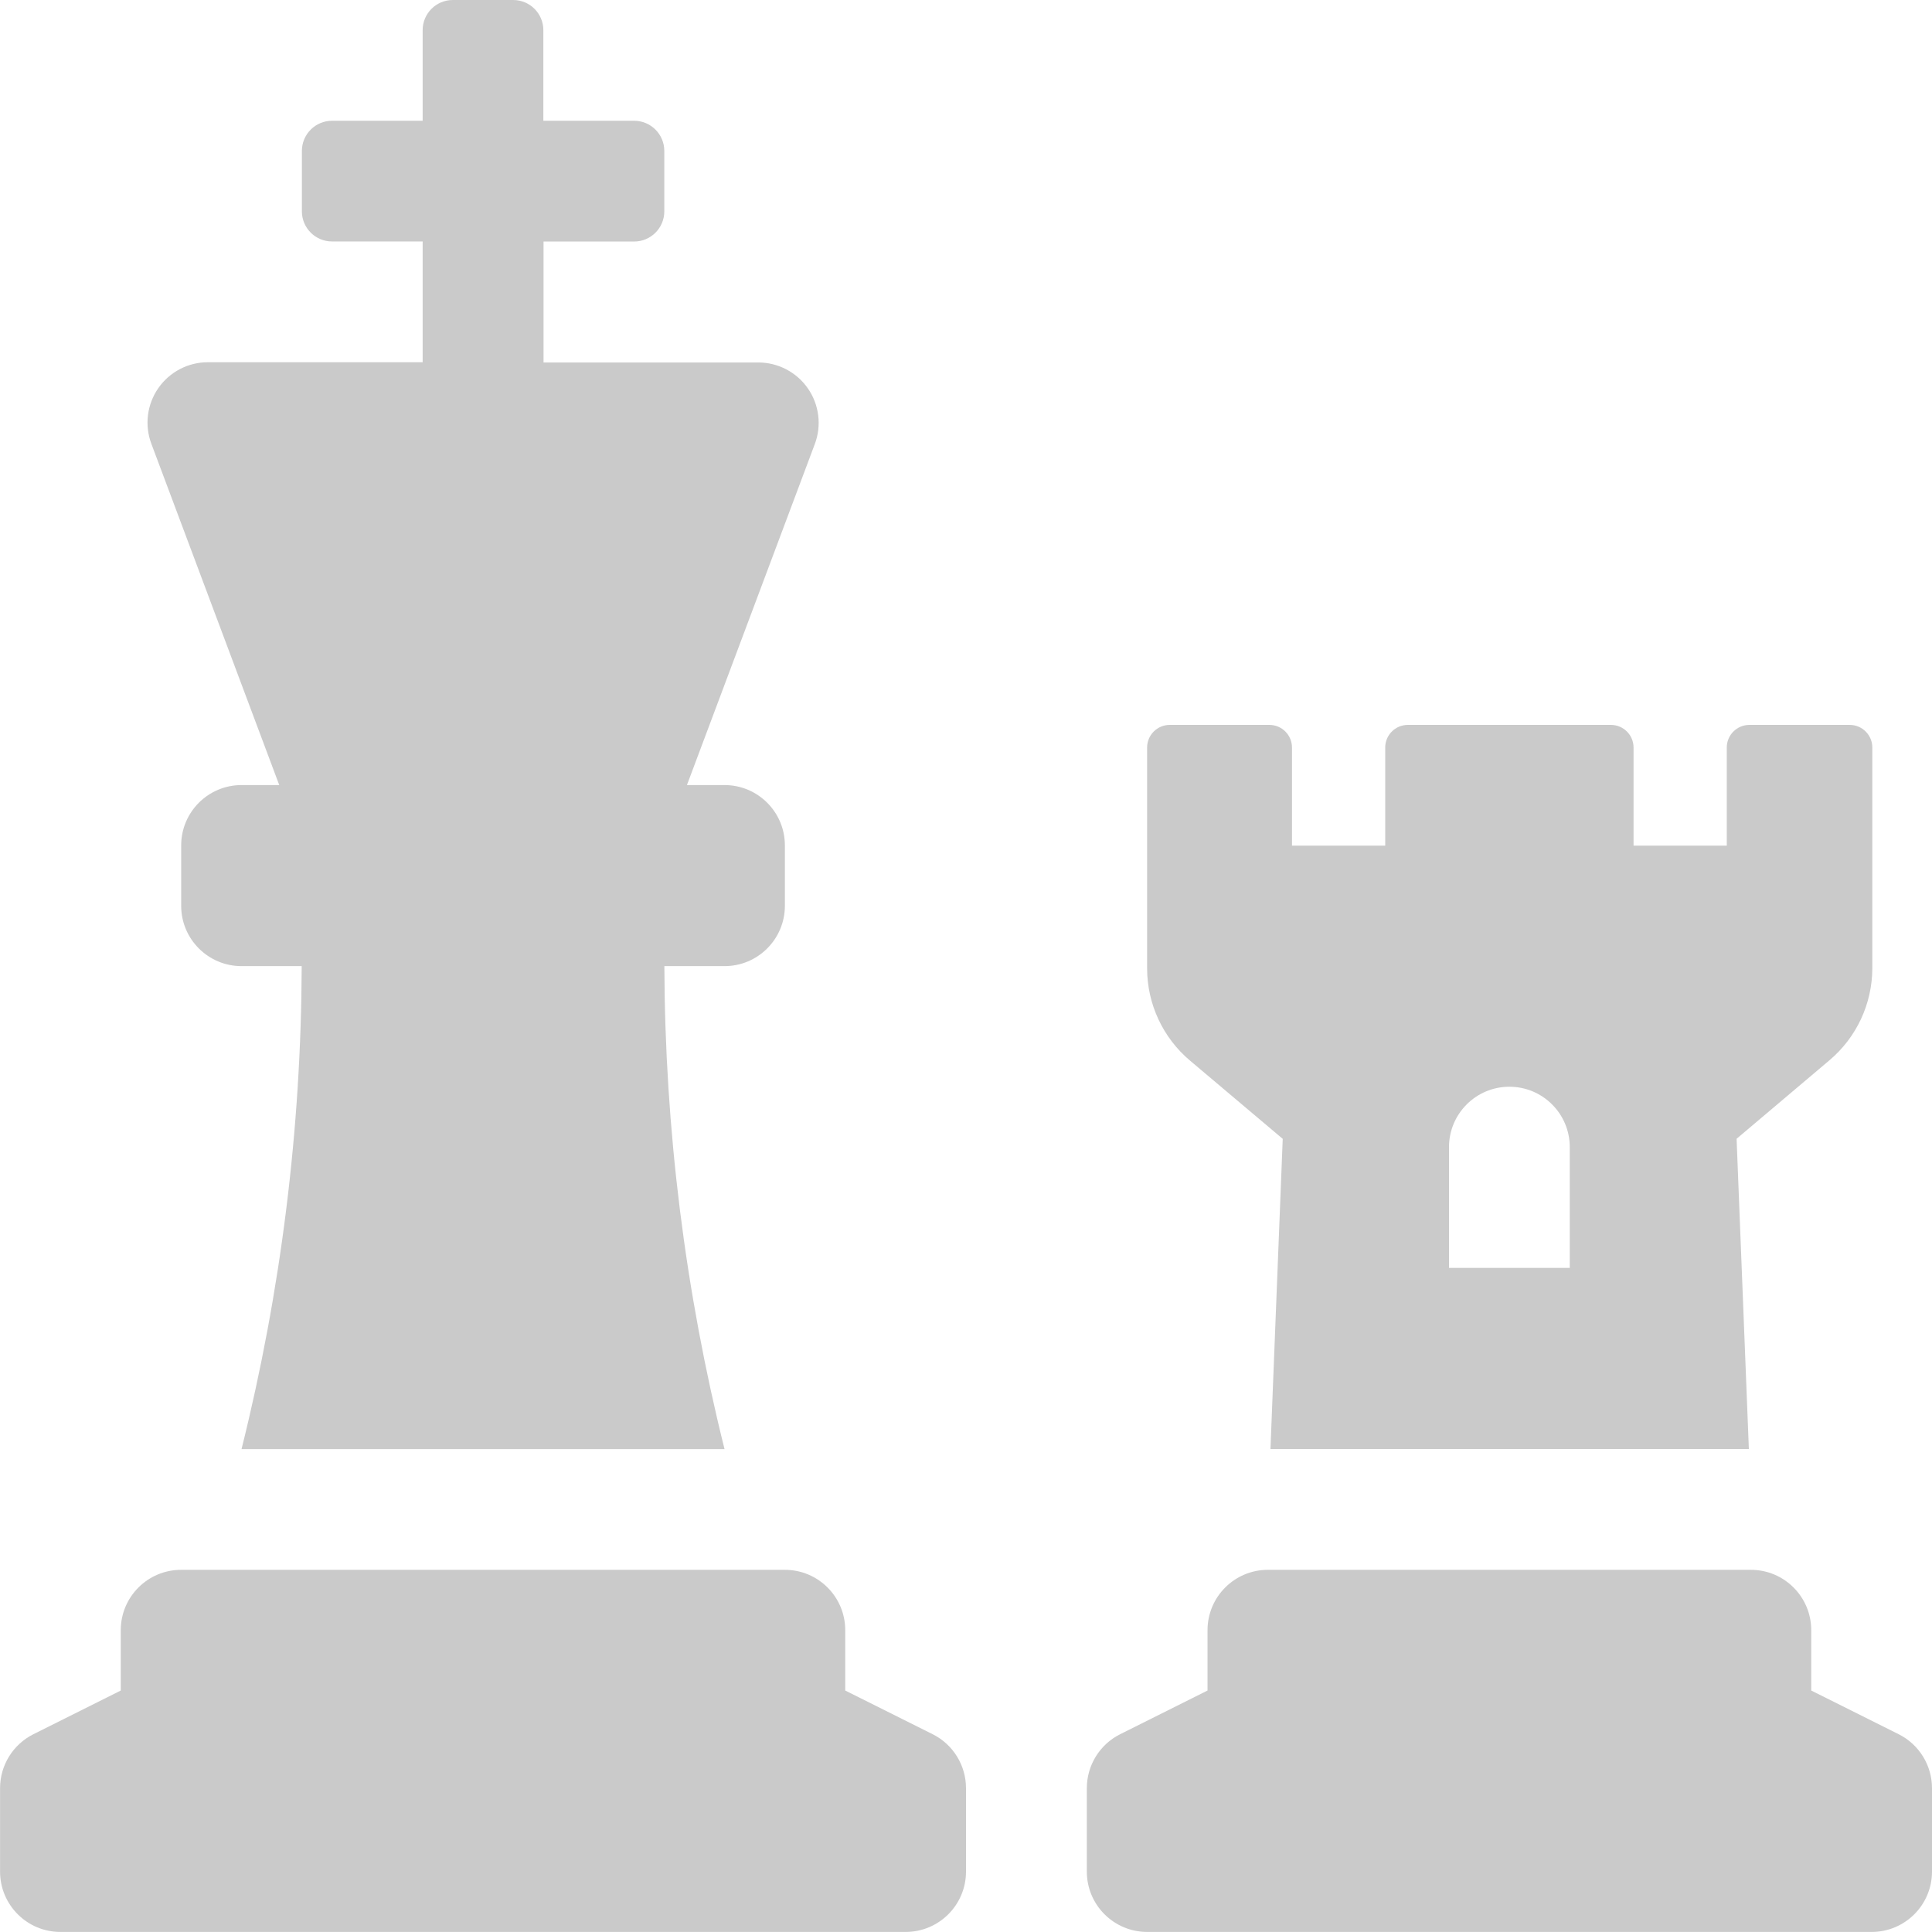
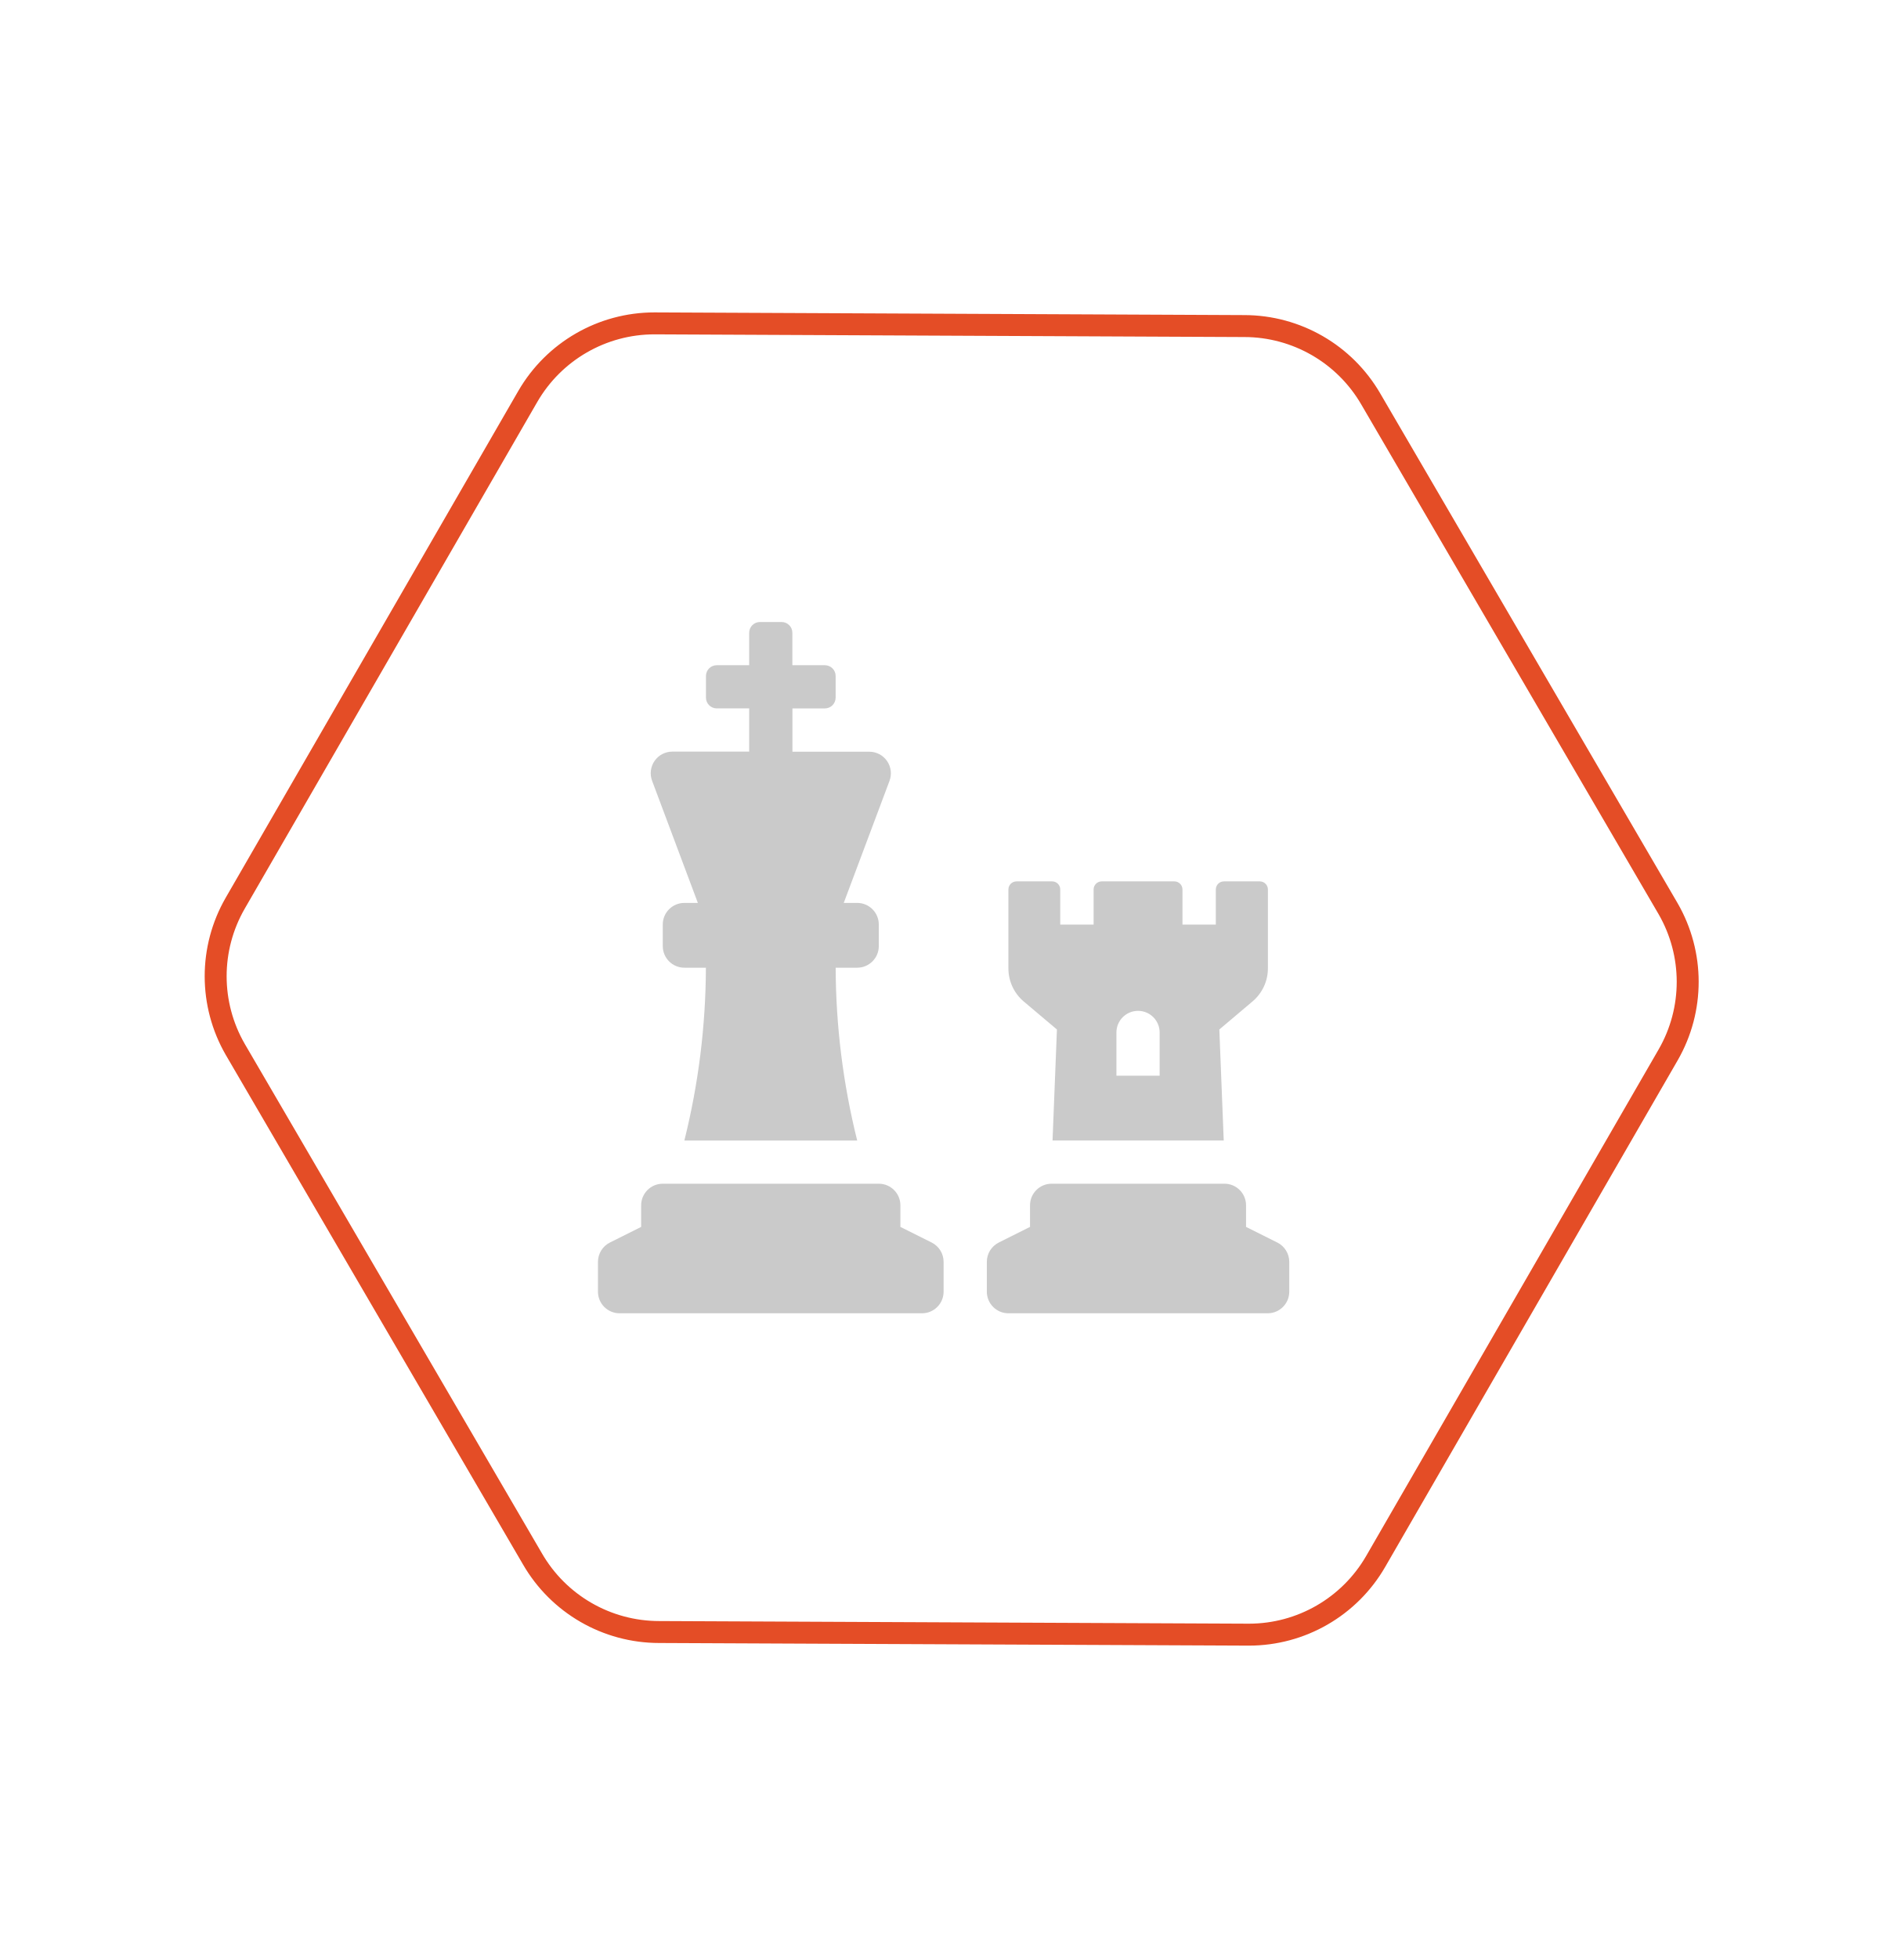
- <svg xmlns="http://www.w3.org/2000/svg" width="31.5" height="31.5" viewBox="0 0 31.5 31.5">
-   <path d="M4.553,12.8H3.938a.984.984,0,0,0-.984.984v.984a.984.984,0,0,0,.984.984h.981a32.963,32.963,0,0,1-.981,7.875h7.875a32.963,32.963,0,0,1-.981-7.875h.981a.984.984,0,0,0,.984-.984v-.984a.984.984,0,0,0-.984-.984H11.2l2.085-5.56a.984.984,0,0,0-.923-1.33h-3.5V3.938h1.477a.492.492,0,0,0,.492-.492V2.461a.492.492,0,0,0-.492-.492H8.859V.492A.492.492,0,0,0,8.367,0H7.383a.492.492,0,0,0-.492.492V1.969H5.414a.492.492,0,0,0-.492.492v.984a.492.492,0,0,0,.492.492H6.891V5.906h-3.5a.984.984,0,0,0-.923,1.33ZM15.206,28.275l-1.425-.712v-.984a.984.984,0,0,0-.984-.984H2.953a.984.984,0,0,0-.984.984v.984l-1.424.712a.984.984,0,0,0-.544.88v1.36a.984.984,0,0,0,.984.984H14.766a.984.984,0,0,0,.984-.984v-1.36a.984.984,0,0,0-.544-.88Zm5.708-9.707-.2,5.057h7.8l-.2-5.058,1.513-1.279a1.969,1.969,0,0,0,.7-1.5v-3.6a.369.369,0,0,0-.369-.369H28.523a.369.369,0,0,0-.369.369v1.6h-1.52v-1.6a.369.369,0,0,0-.369-.369H22.954a.369.369,0,0,0-.369.369v1.6h-1.52v-1.6a.369.369,0,0,0-.369-.369H19.072a.369.369,0,0,0-.369.369v3.605a1.969,1.969,0,0,0,.7,1.5Zm2.711.135a.984.984,0,0,1,1.969,0v1.969H23.625Zm7.331,9.572-1.425-.712v-.984a.984.984,0,0,0-.984-.984H20.672a.984.984,0,0,0-.984.984v.984l-1.424.712a.984.984,0,0,0-.544.88v1.36a.984.984,0,0,0,.984.984H30.516a.984.984,0,0,0,.984-.984v-1.36a.984.984,0,0,0-.544-.88Z" fill="#cacaca" />
+ <svg xmlns="http://www.w3.org/2000/svg" width="86.729" height="89.218" viewBox="0 0 86.729 89.218">
+   <g transform="translate(0.72 0.748)">
+     <path d="M4.553,12.8H3.938a.984.984,0,0,0-.984.984v.984a.984.984,0,0,0,.984.984h.981a32.963,32.963,0,0,1-.981,7.875h7.875a32.963,32.963,0,0,1-.981-7.875h.981a.984.984,0,0,0,.984-.984v-.984a.984.984,0,0,0-.984-.984H11.2l2.085-5.56a.984.984,0,0,0-.923-1.33h-3.5V3.938h1.477a.492.492,0,0,0,.492-.492V2.461a.492.492,0,0,0-.492-.492H8.859V.492A.492.492,0,0,0,8.367,0H7.383a.492.492,0,0,0-.492.492V1.969H5.414a.492.492,0,0,0-.492.492v.984a.492.492,0,0,0,.492.492H6.891V5.906h-3.5a.984.984,0,0,0-.923,1.33ZM15.206,28.275l-1.425-.712v-.984a.984.984,0,0,0-.984-.984H2.953a.984.984,0,0,0-.984.984v.984l-1.424.712a.984.984,0,0,0-.544.88v1.36a.984.984,0,0,0,.984.984H14.766a.984.984,0,0,0,.984-.984v-1.36a.984.984,0,0,0-.544-.88Zm5.708-9.707-.2,5.057h7.8l-.2-5.058,1.513-1.279a1.969,1.969,0,0,0,.7-1.5v-3.6a.369.369,0,0,0-.369-.369H28.523a.369.369,0,0,0-.369.369v1.6h-1.52v-1.6a.369.369,0,0,0-.369-.369H22.954a.369.369,0,0,0-.369.369v1.6h-1.52v-1.6a.369.369,0,0,0-.369-.369H19.072a.369.369,0,0,0-.369.369v3.605a1.969,1.969,0,0,0,.7,1.5Zm2.711.135a.984.984,0,0,1,1.969,0v1.969H23.625Zm7.331,9.572-1.425-.712v-.984a.984.984,0,0,0-.984-.984H20.672a.984.984,0,0,0-.984.984v.984l-1.424.712a.984.984,0,0,0-.544.88v1.36a.984.984,0,0,0,.984.984H30.516a.984.984,0,0,0,.984-.984v-1.36a.984.984,0,0,0-.544-.88Z" transform="translate(26.525 27.594)" fill="#cacaca" />
+     <path d="M64.5,49.663V23a6.667,6.667,0,0,0-3.333-5.767L37.833,3.9a6.667,6.667,0,0,0-6.667,0L7.833,17.23A6.667,6.667,0,0,0,4.5,23V49.663A6.667,6.667,0,0,0,7.833,55.43L31.167,68.763a6.667,6.667,0,0,0,6.667,0L61.167,55.43A6.667,6.667,0,0,0,64.5,49.663Z" transform="translate(30.931 -4.851) rotate(30)" fill="none" stroke="#e44d26" stroke-linecap="round" stroke-linejoin="round" stroke-width="1" />
+   </g>
</svg>
